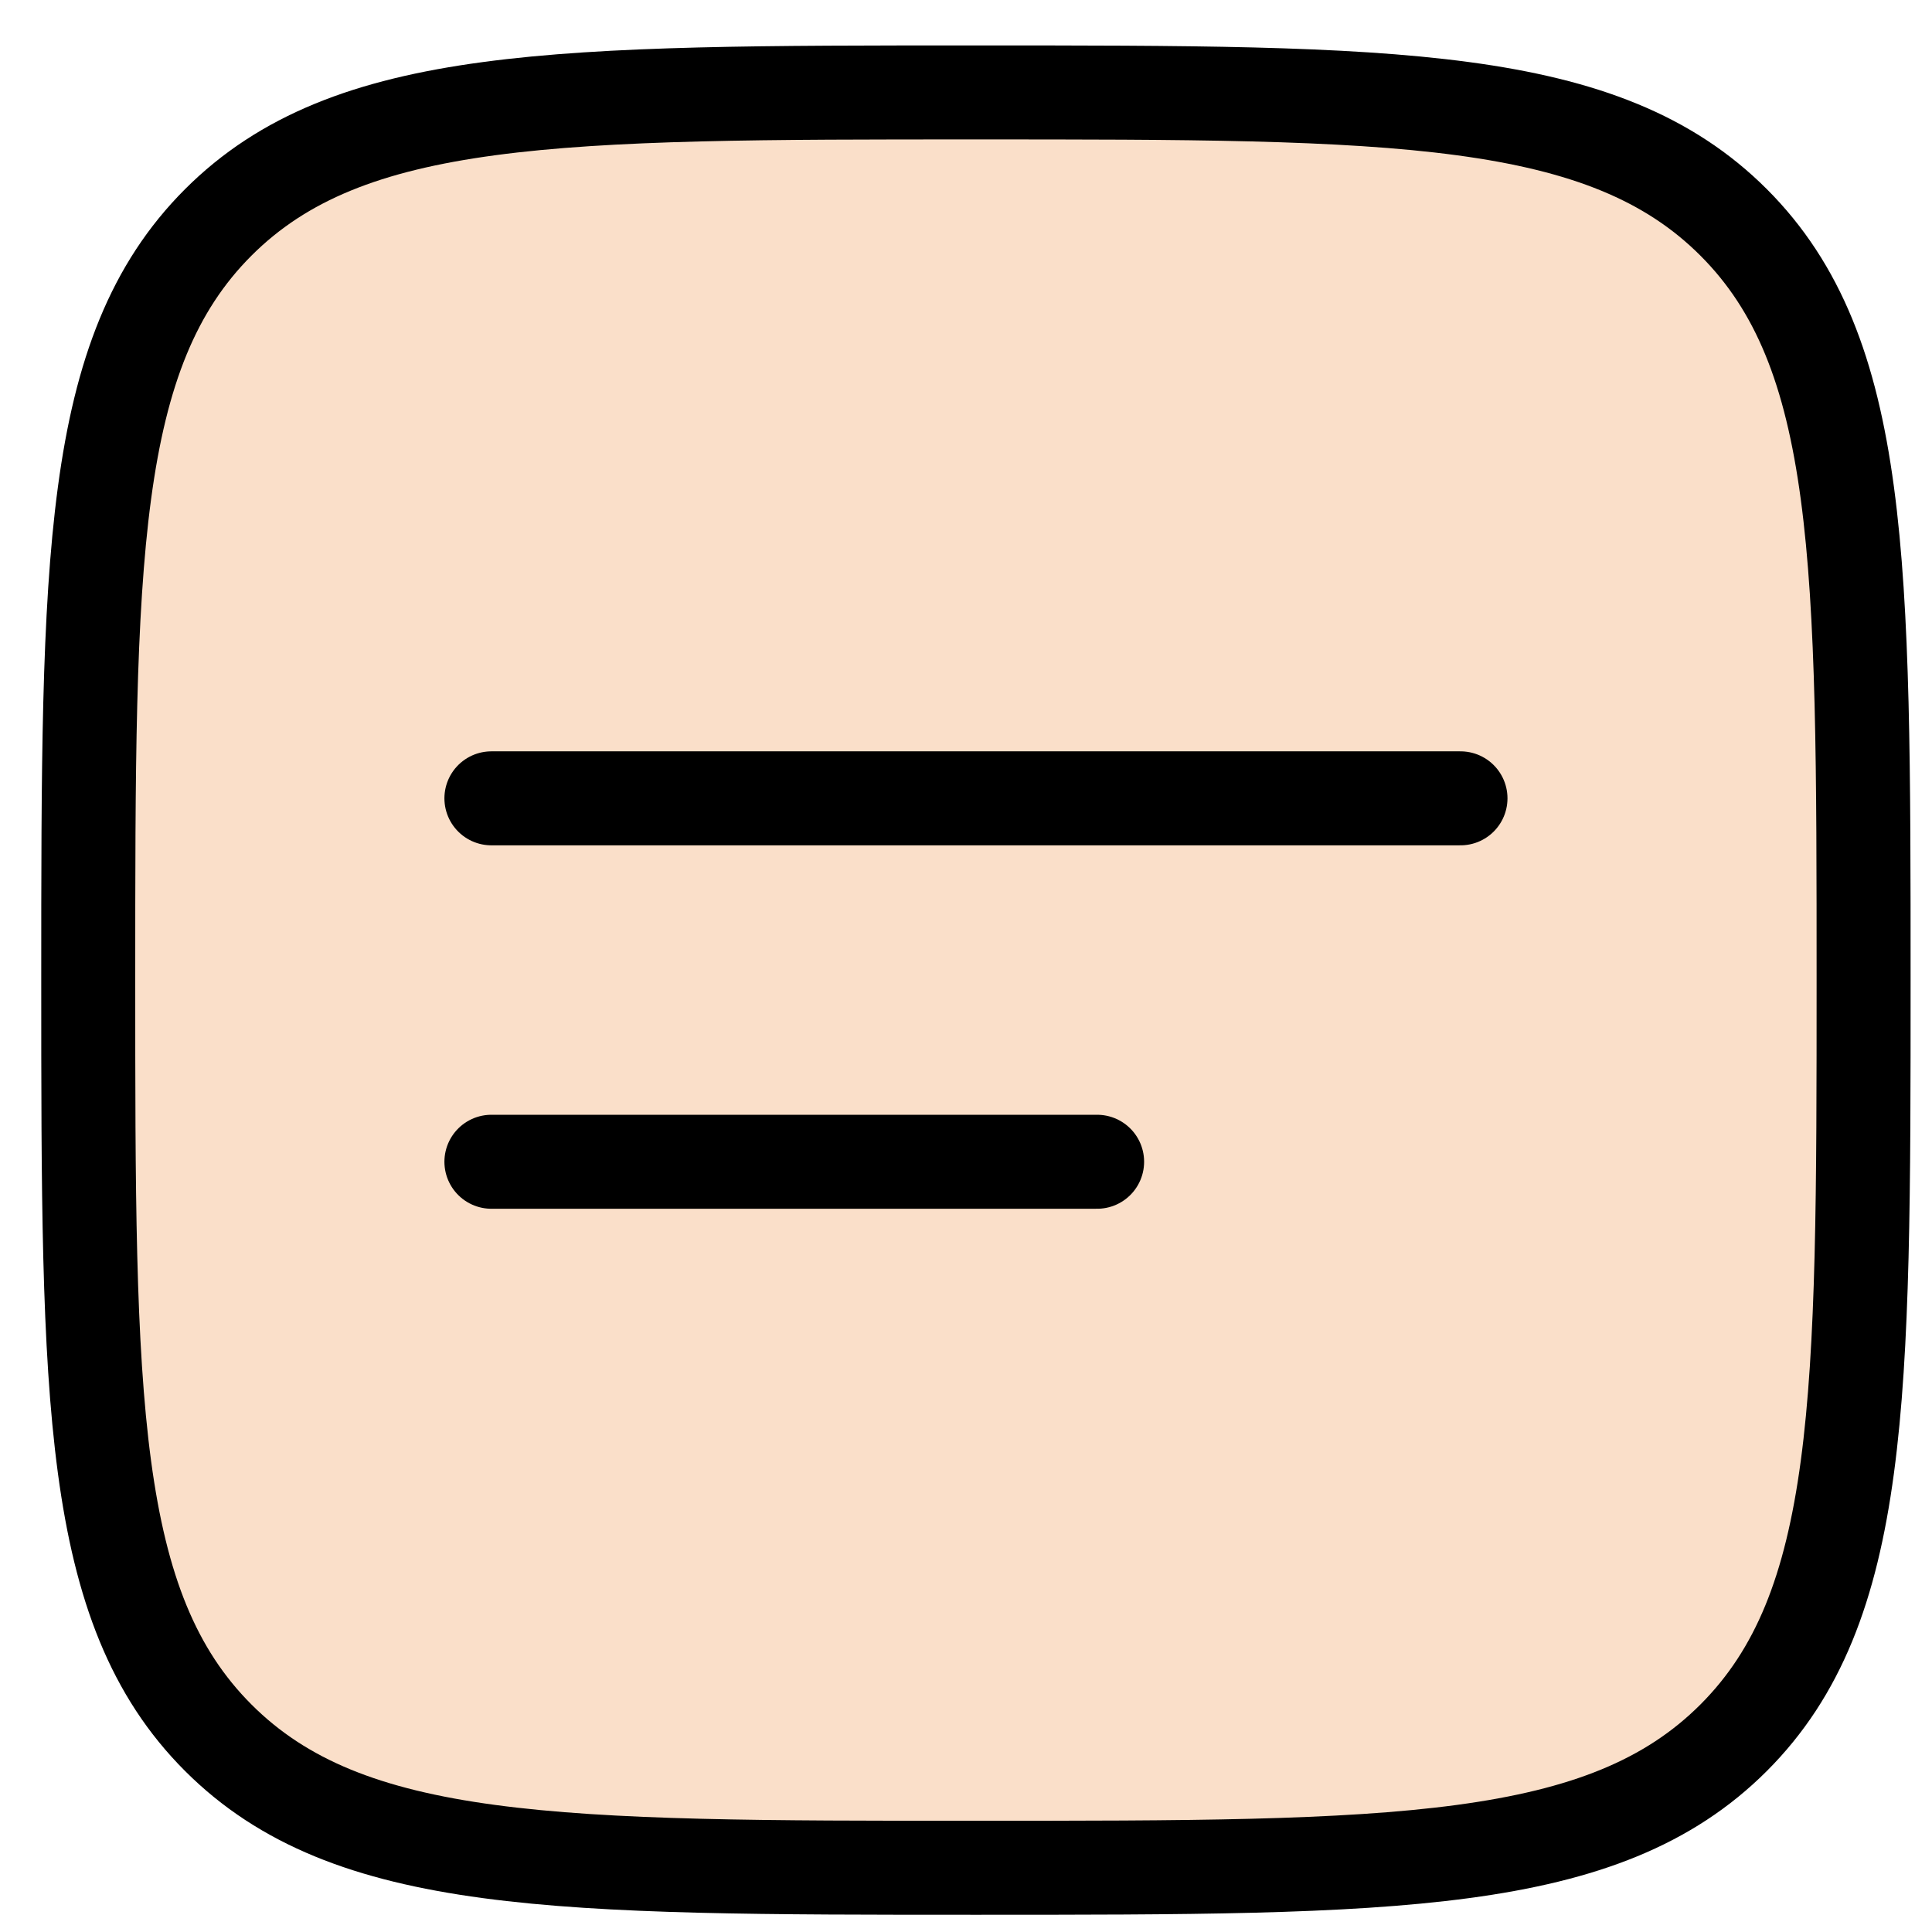
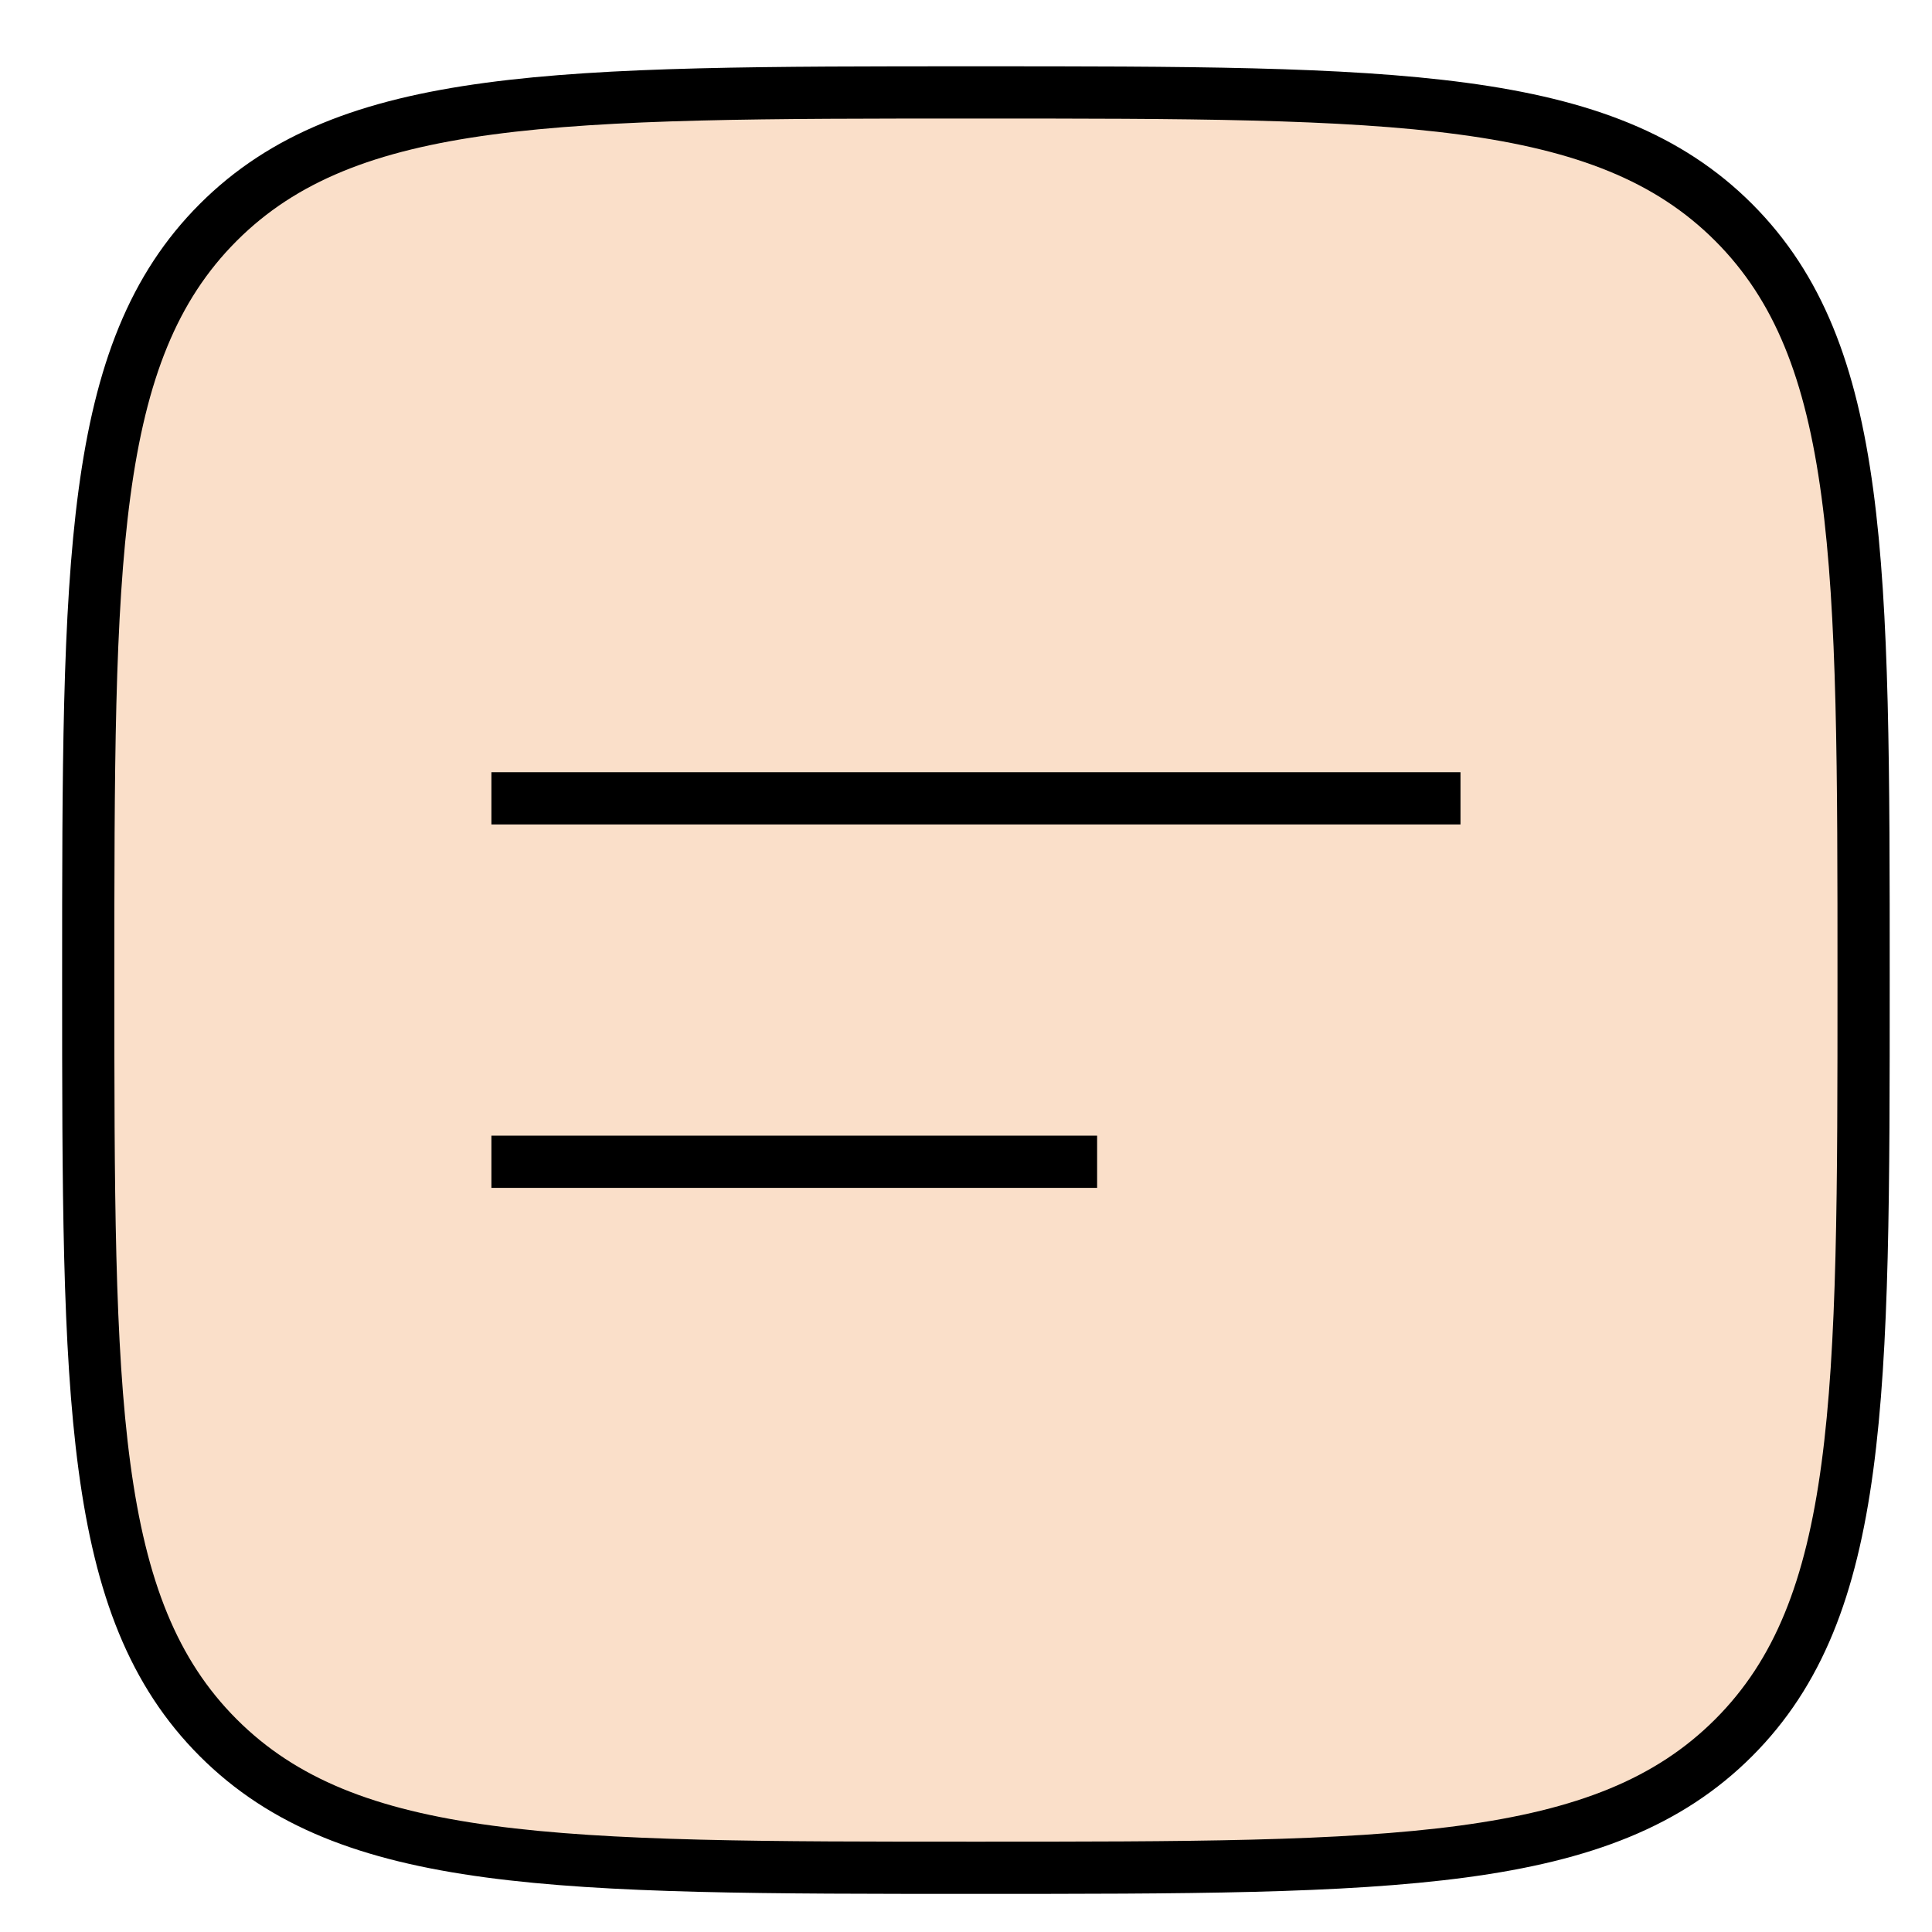
<svg xmlns="http://www.w3.org/2000/svg" width="37" height="37" viewBox="0 0 37 37" fill="none">
-   <path d="M1.69 18.77C1.69 10.756 1.69 6.749 4.18 4.259C6.67 1.77 10.677 1.77 18.69 1.77C26.704 1.77 30.711 1.77 33.201 4.259C35.69 6.749 35.69 10.756 35.69 18.77C35.69 26.783 35.69 30.79 33.201 33.28C30.711 35.77 26.704 35.77 18.69 35.77C10.677 35.77 6.67 35.77 4.18 33.28C1.69 30.79 1.69 26.783 1.69 18.77Z" fill="#FADFC9" stroke="black" stroke-width="1.8" />
-   <path d="M9.411 15.289H27.97" stroke="black" stroke-width="1.8" stroke-linecap="round" stroke-linejoin="round" />
-   <path d="M9.411 22.249H21.011" stroke="black" stroke-width="1.8" stroke-linecap="round" stroke-linejoin="round" />
+   <path d="M1.69 18.77C1.69 10.756 1.69 6.749 4.18 4.259C6.67 1.77 10.677 1.77 18.69 1.77C26.704 1.77 30.711 1.77 33.201 4.259C35.69 6.749 35.69 10.756 35.69 18.77C35.69 26.783 35.69 30.79 33.201 33.28C30.711 35.77 26.704 35.77 18.69 35.77C10.677 35.77 6.67 35.77 4.18 33.28C1.69 30.79 1.69 26.783 1.69 18.77Z" fill="#FADFC9" stroke="black" strokeWidth="1.8" />
+   <path d="M9.411 15.289H27.97" stroke="black" strokeWidth="1.8" strokeLinecap="round" strokeLinejoin="round" />
+   <path d="M9.411 22.249H21.011" stroke="black" strokeWidth="1.8" strokeLinecap="round" strokeLinejoin="round" />
</svg>
